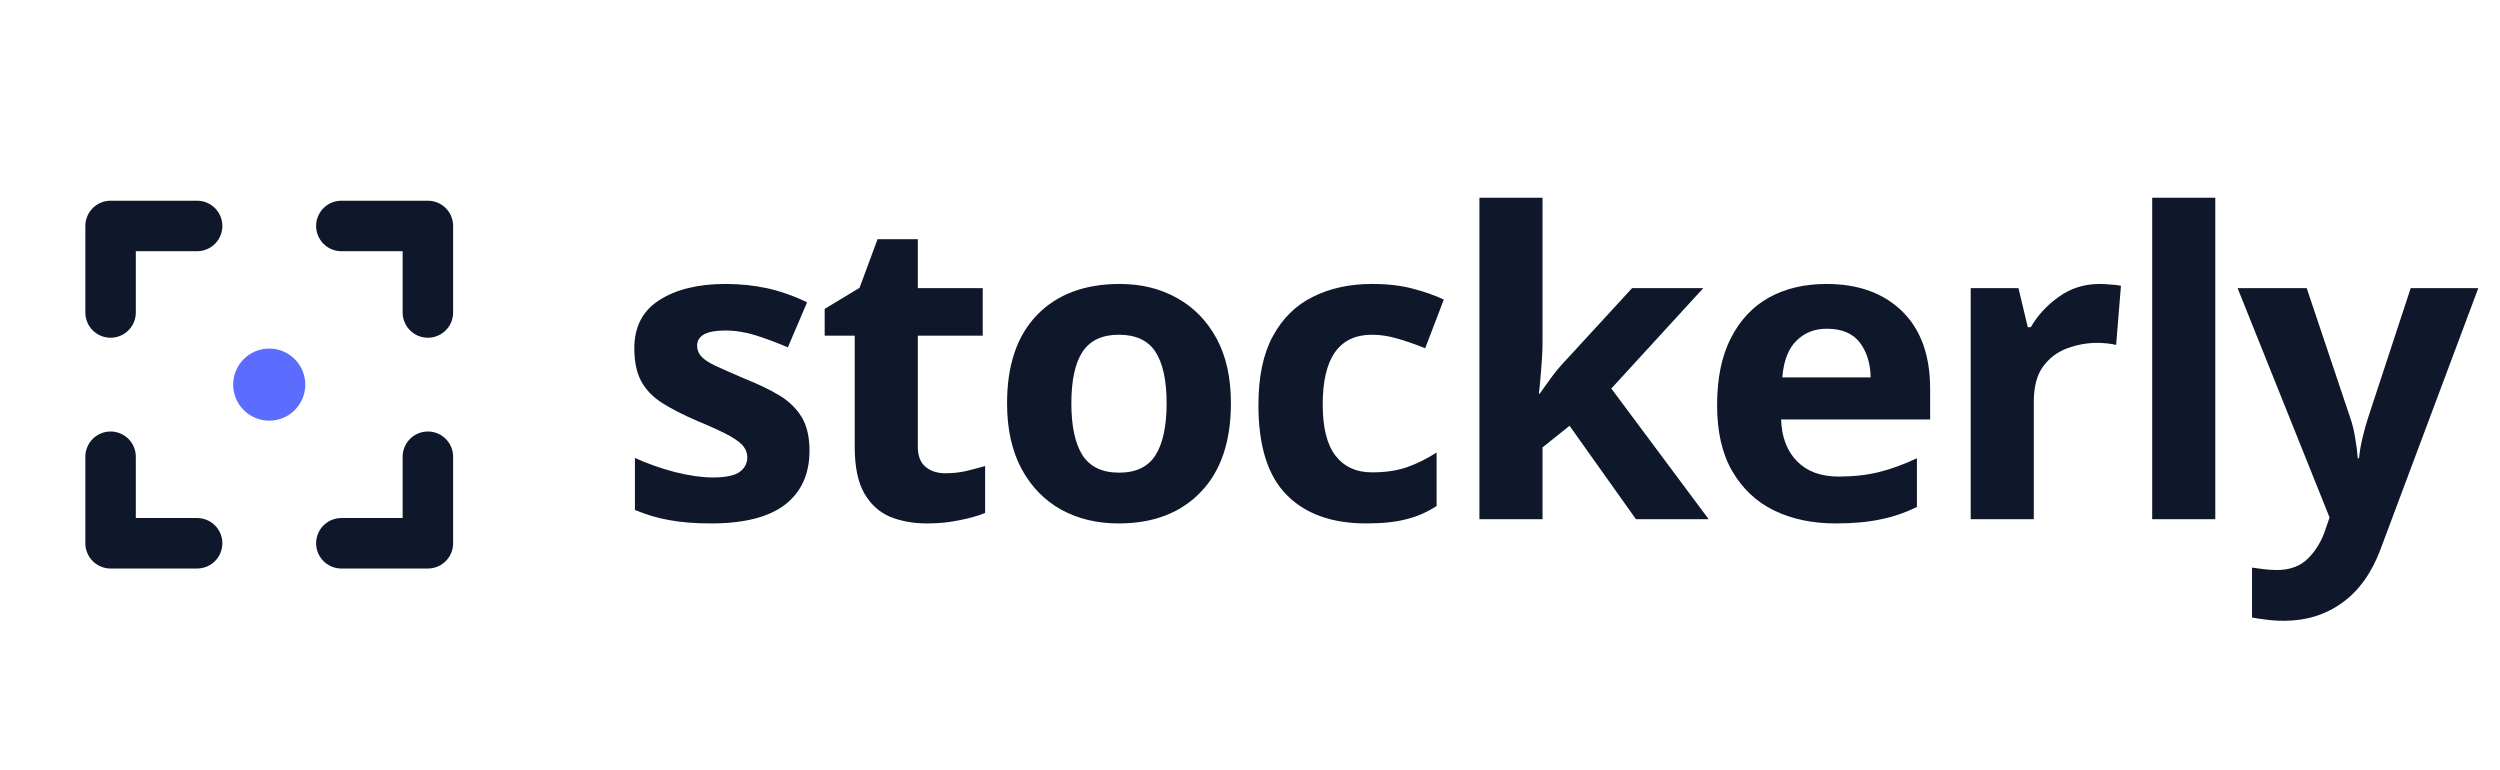
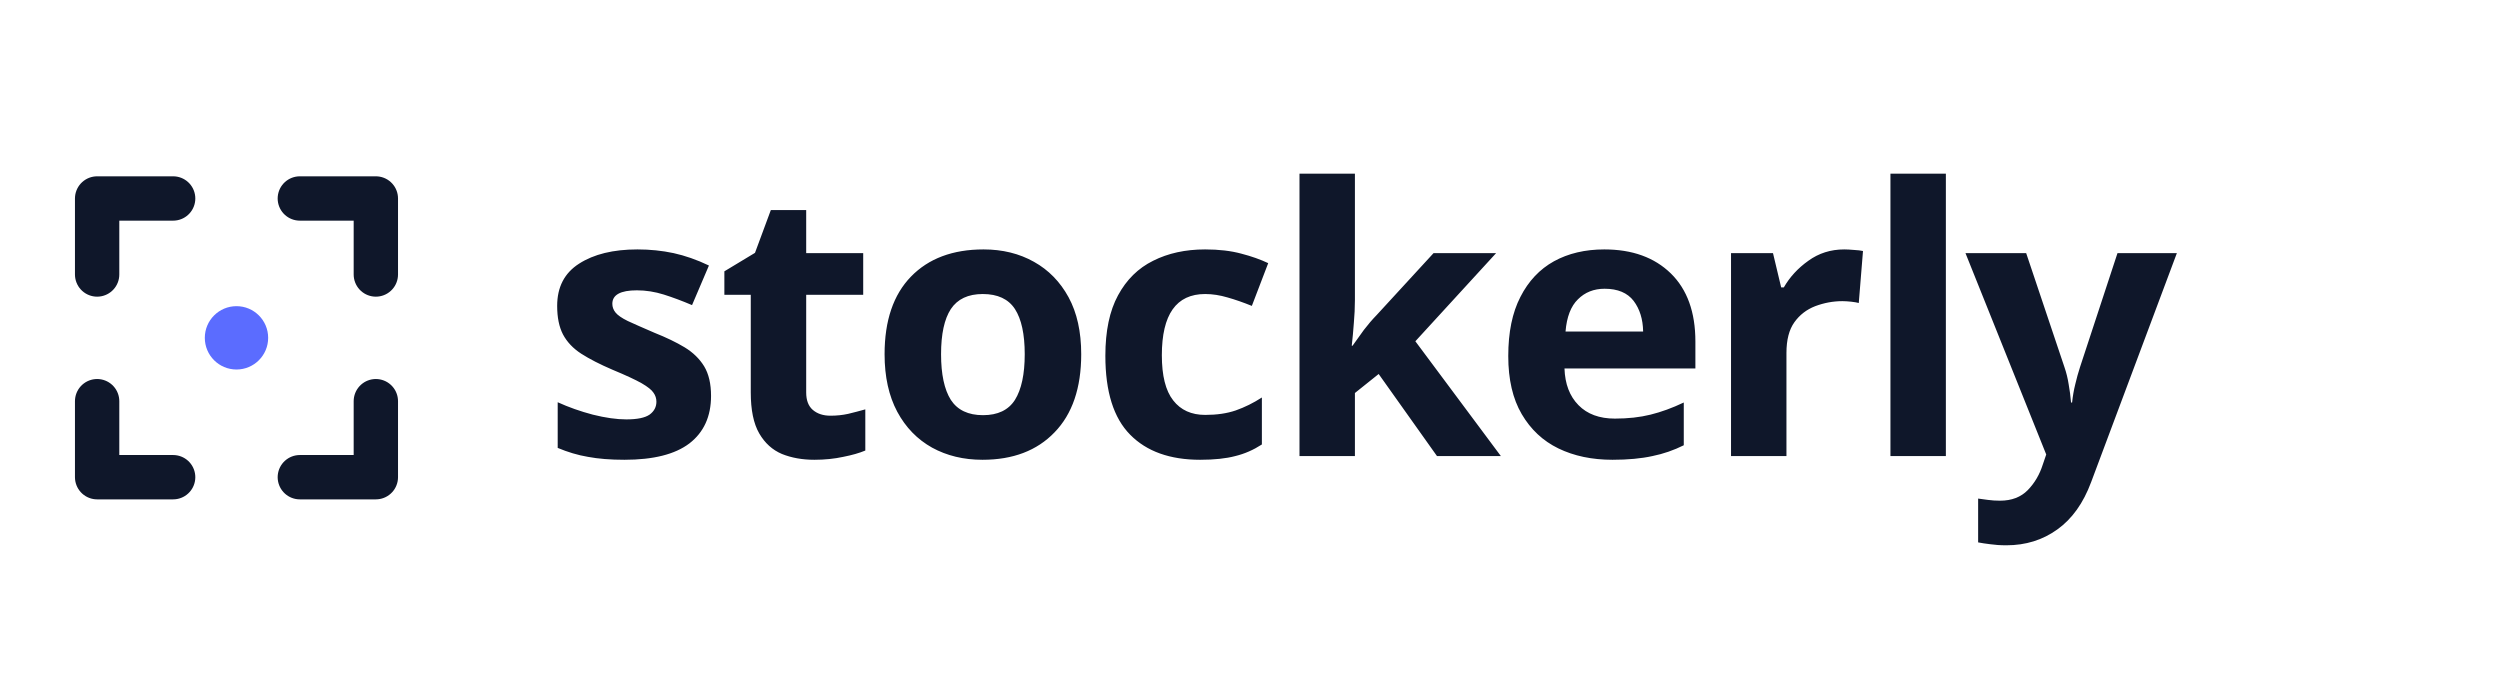
- <svg xmlns="http://www.w3.org/2000/svg" width="130" height="40" viewBox="0 0 130 40" role="img" aria-label="Stockerly">
+ <svg xmlns="http://www.w3.org/2000/svg" width="148" height="40" viewBox="0 0 148 40" role="img" aria-label="Stockerly">
  <g transform="translate(2 8) scale(.375)" fill="none" stroke="#0F172A" stroke-width="7" stroke-linecap="round" stroke-linejoin="round">
    <path d="M10 22V10h12" />
    <path d="M42 10h12v12" />
    <path d="M10 42v12h12" />
    <path d="M42 54h12v-12" />
    <circle cx="32" cy="32" r="5" fill="#5B6CFF" stroke="none" />
  </g>
  <text x="32" y="27" font-family="Plus Jakarta Sans,system-ui,sans-serif" font-weight="700" font-size="22" letter-spacing="-0.55" fill="#0F172A">stockerly</text>
</svg>
